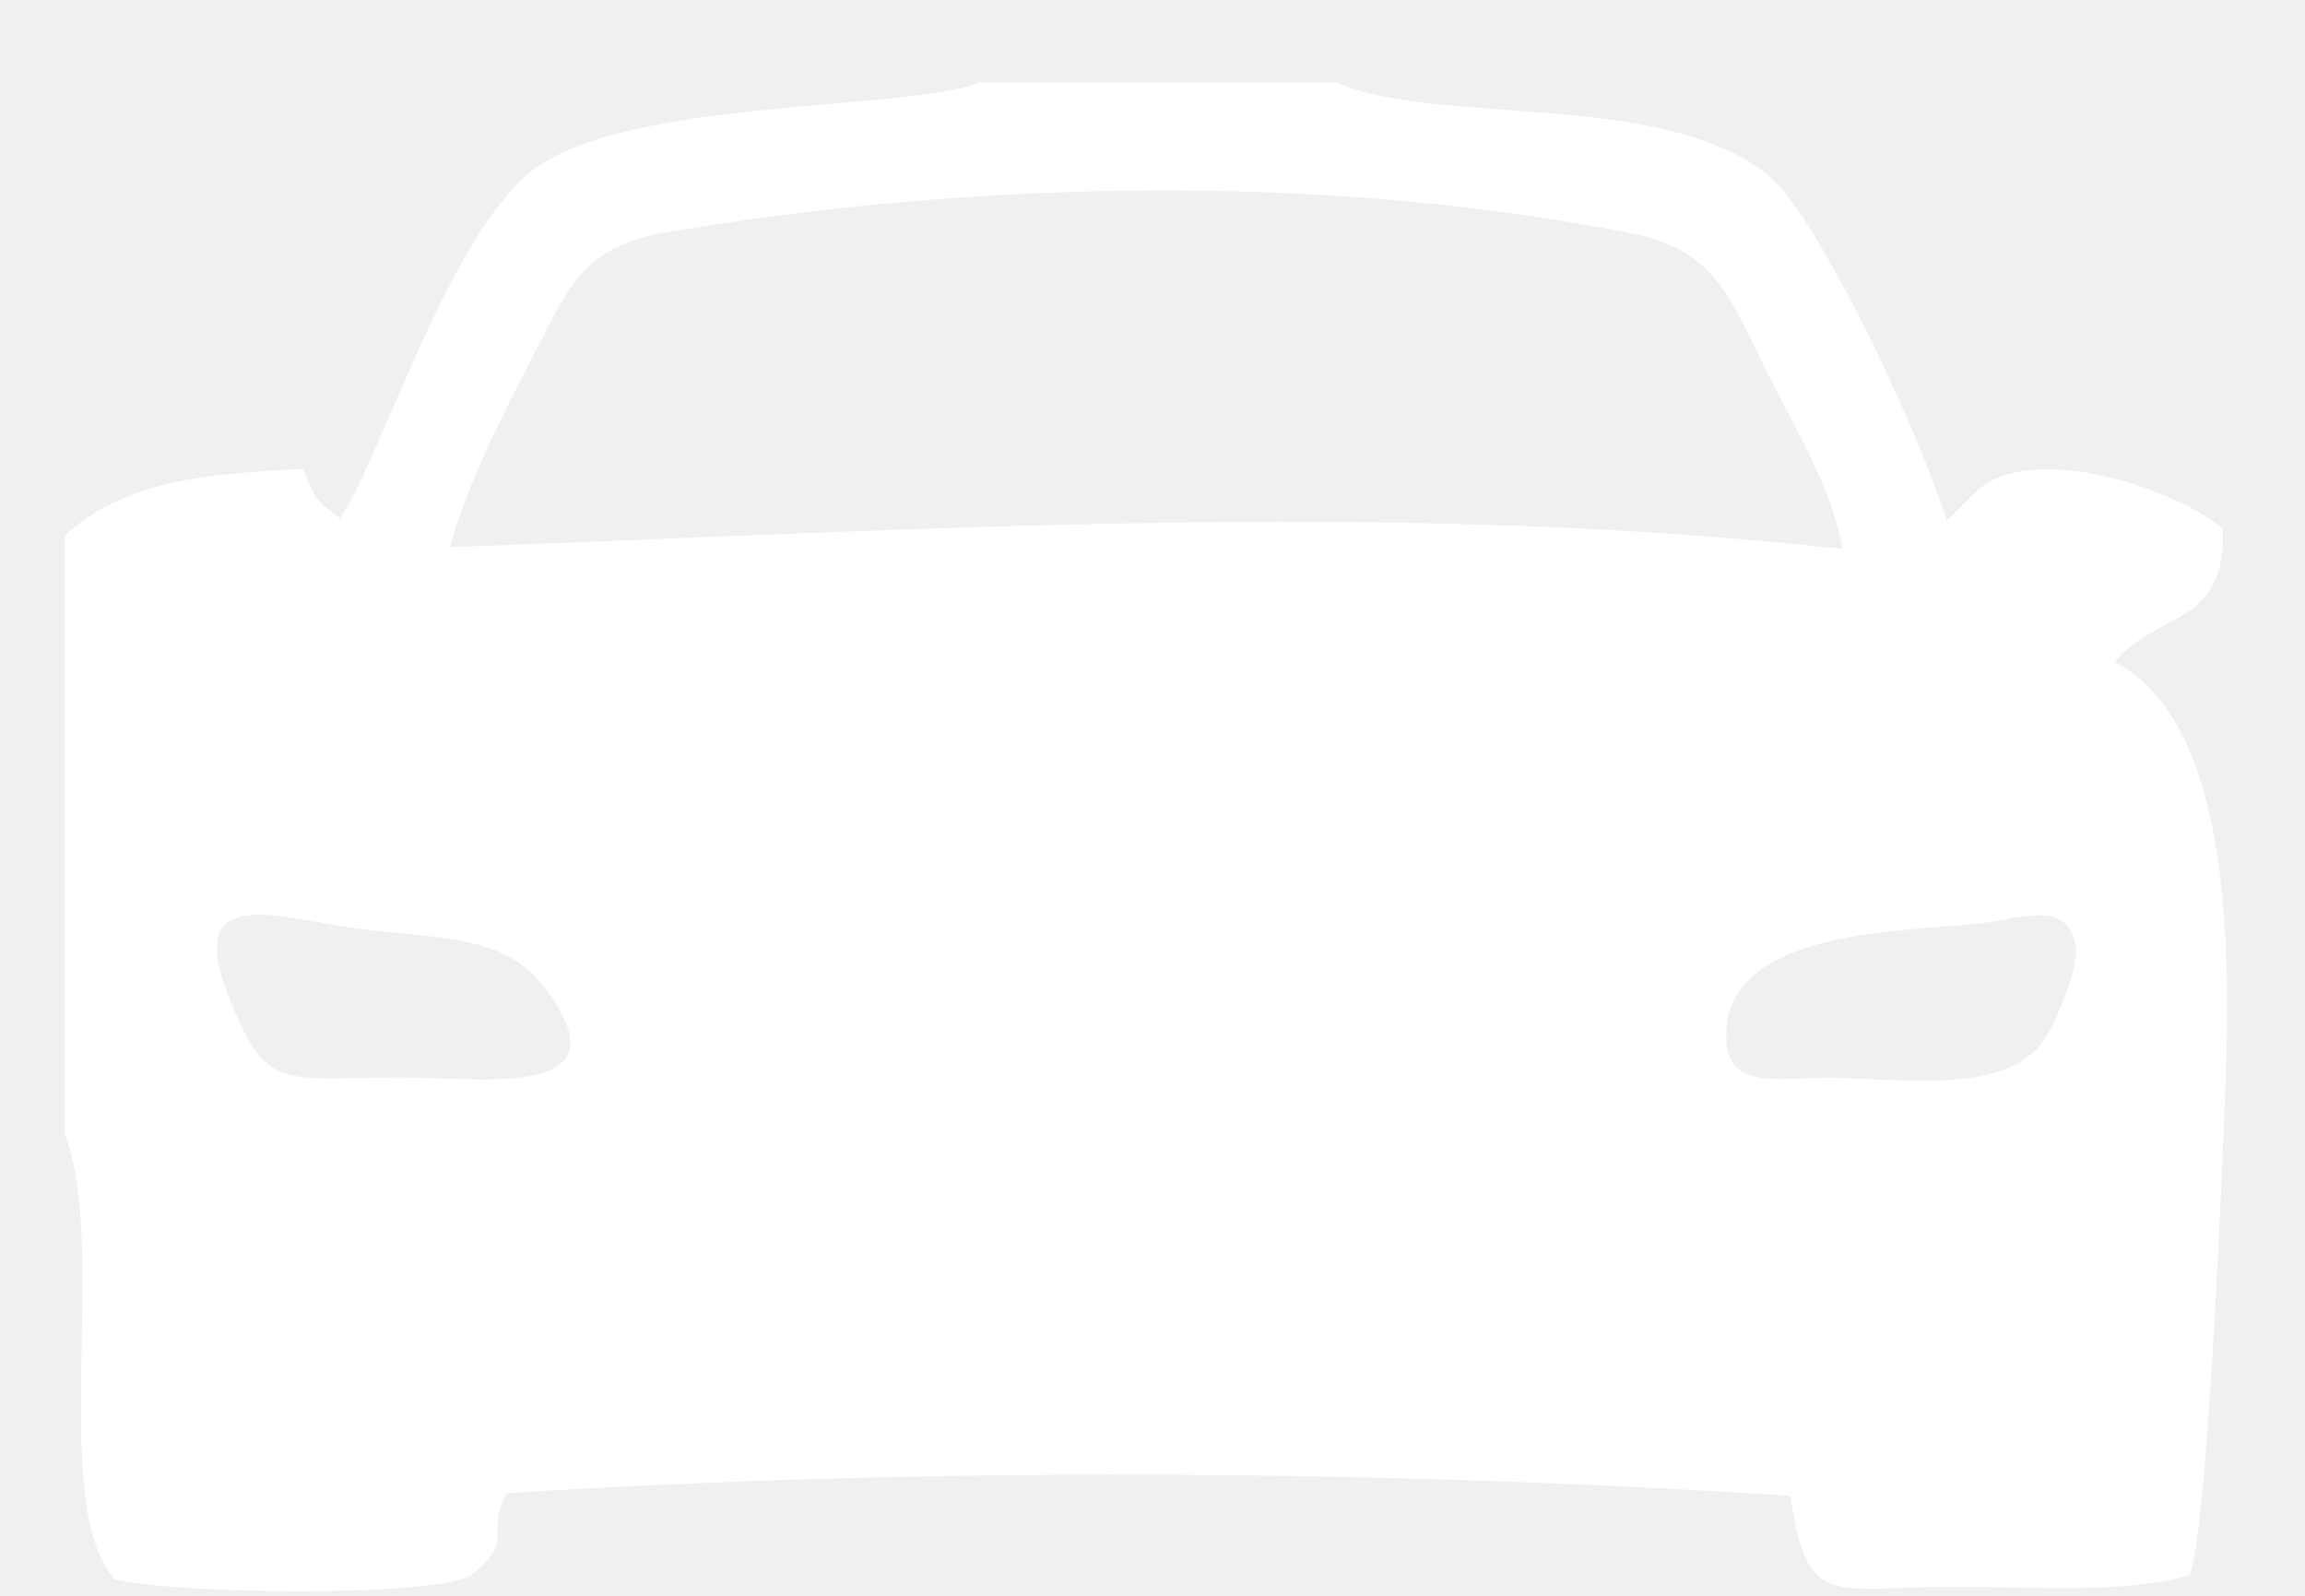
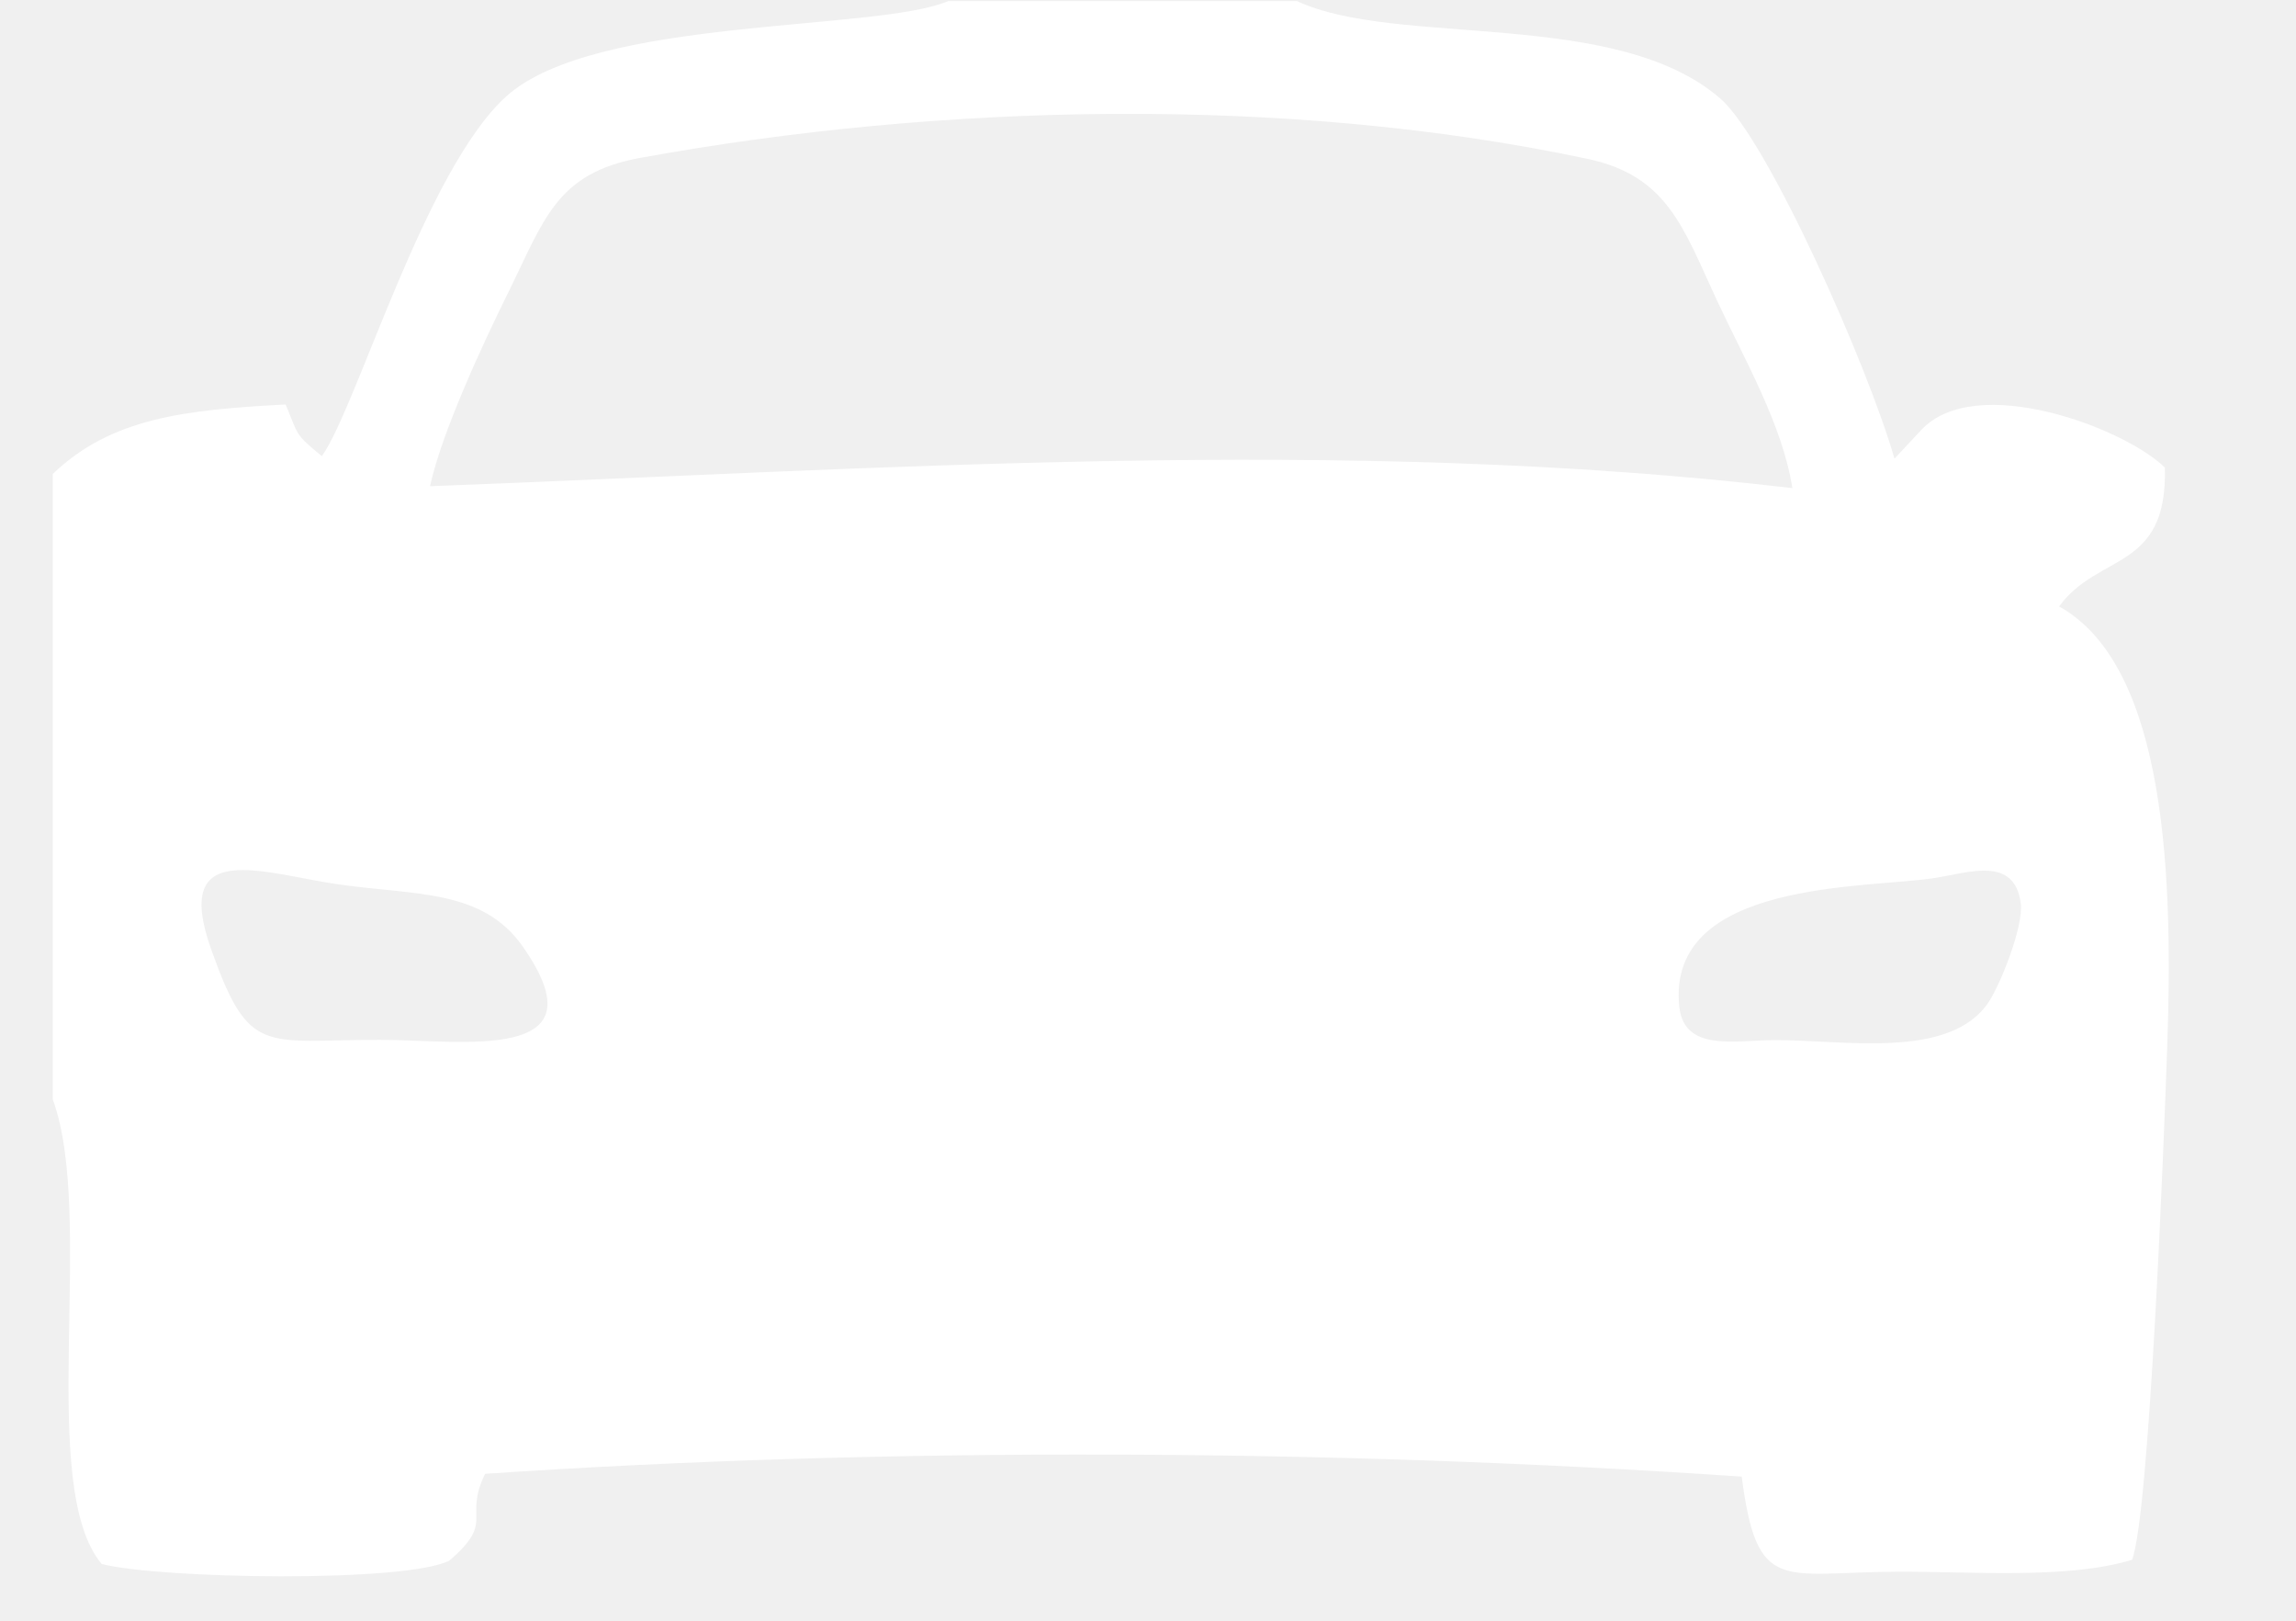
- <svg xmlns="http://www.w3.org/2000/svg" width="26px" height="18px" viewBox="0 0 26 18" version="1.1" id="logo-car-3">
+ <svg xmlns="http://www.w3.org/2000/svg" width="17px" height="12px" viewBox="0 0 17 12" version="1.1">
  <g id="Page-1" stroke="none" stroke-width="1" fill="none" fill-rule="evenodd">
-     <g id="avtodrom_END" transform="translate(-562, -43)" fill="#FFFFFF">
-       <g id="Group" transform="translate(503, 41)">
-         <path d="M81.431,12.403 C81.827,12.343 82.343,12.166 82.414,12.677 C82.449,12.928 82.179,13.553 82.048,13.741 C81.599,14.378 80.353,14.149 79.554,14.156 C79.107,14.161 78.533,14.277 78.479,13.796 C78.322,12.418 80.66,12.519 81.431,12.403 L81.431,12.403 Z M59.731,14.797 L59.731,8.039 C60.401,7.437 61.242,7.346 62.415,7.289 C62.565,7.619 62.512,7.602 62.832,7.847 C63.233,7.327 64.017,4.758 64.957,3.961 C65.977,3.095 69.23,3.261 70.053,2.93 L74.073,2.93 C75.221,3.433 77.755,3.002 78.956,3.986 C79.502,4.434 80.66,6.89 80.959,7.874 L81.266,7.567 C81.892,6.932 83.614,7.543 84.075,7.971 C84.108,9.092 83.313,8.885 82.857,9.47 C84.112,10.124 84.17,12.466 84.103,14.246 C84.066,15.231 83.899,19.286 83.697,19.771 C82.957,19.982 81.853,19.895 80.996,19.898 C79.659,19.903 79.377,20.151 79.198,18.872 C74.54,18.572 69.381,18.547 64.715,18.842 C64.457,19.336 64.84,19.344 64.302,19.779 C63.79,20.021 60.968,19.977 60.295,19.815 C59.54,18.976 60.228,16.067 59.731,14.797 L59.731,14.797 Z M63.034,12.475 C63.922,12.591 64.685,12.528 65.146,13.142 C66.102,14.417 64.444,14.153 63.497,14.153 C62.162,14.153 61.995,14.335 61.555,13.172 C61.096,11.956 62.171,12.361 63.034,12.475 L63.034,12.475 Z M64.08,8.171 C64.213,7.591 64.684,6.643 64.97,6.1 C65.393,5.299 65.525,4.791 66.502,4.624 C69.965,4.033 73.949,3.944 77.421,4.635 C78.343,4.819 78.523,5.375 78.913,6.161 C79.233,6.807 79.67,7.509 79.782,8.192 C74.608,7.622 69.241,7.989 64.08,8.171 L64.08,8.171 Z" id="Shape" />
+     <g id="avtodrom_END" transform="translate(-87, -29)" fill="#FFFFFF">
+       <g id="Group" transform="translate(49, 27)">
+         <path d="M52.33,8.5 C52.584,8.459 52.916,8.338 52.962,8.688 C52.984,8.86 52.811,9.288 52.726,9.417 C52.438,9.854 51.638,9.696 51.124,9.701 C50.837,9.705 50.469,9.784 50.434,9.455 C50.333,8.51 51.835,8.58 52.33,8.5 Z M38.391,10.141 L38.391,5.509 C38.821,5.097 39.361,5.034 40.115,4.995 C40.211,5.222 40.177,5.21 40.383,5.377 C40.64,5.021 41.144,3.261 41.748,2.714 C42.403,2.121 44.492,2.235 45.021,2.008 L47.603,2.008 C48.341,2.353 49.969,2.057 50.74,2.732 C51.091,3.039 51.835,4.722 52.027,5.396 L52.224,5.185 C52.626,4.751 53.732,5.169 54.029,5.462 C54.05,6.231 53.539,6.089 53.246,6.49 C54.052,6.938 54.09,8.543 54.046,9.763 C54.023,10.438 53.915,13.217 53.786,13.549 C53.31,13.694 52.601,13.635 52.051,13.637 C51.192,13.64 51.01,13.81 50.896,12.933 C47.904,12.728 44.59,12.71 41.592,12.912 C41.426,13.251 41.673,13.257 41.327,13.555 C40.998,13.721 39.185,13.69 38.753,13.58 C38.268,13.004 38.71,11.011 38.391,10.141 L38.391,10.141 Z M40.513,8.549 C41.083,8.629 41.573,8.585 41.869,9.006 C42.483,9.88 41.418,9.699 40.81,9.699 C39.952,9.699 39.845,9.824 39.563,9.027 C39.267,8.194 39.958,8.471 40.513,8.549 L40.513,8.549 Z M41.184,5.6 C41.27,5.203 41.572,4.553 41.756,4.18 C42.028,3.632 42.113,3.283 42.74,3.169 C44.964,2.764 47.524,2.703 49.754,3.176 C50.346,3.302 50.462,3.684 50.712,4.223 C50.918,4.665 51.198,5.146 51.271,5.614 C47.947,5.223 44.5,5.475 41.184,5.6 L41.184,5.6 Z" id="Shape" />
      </g>
    </g>
  </g>
</svg>
